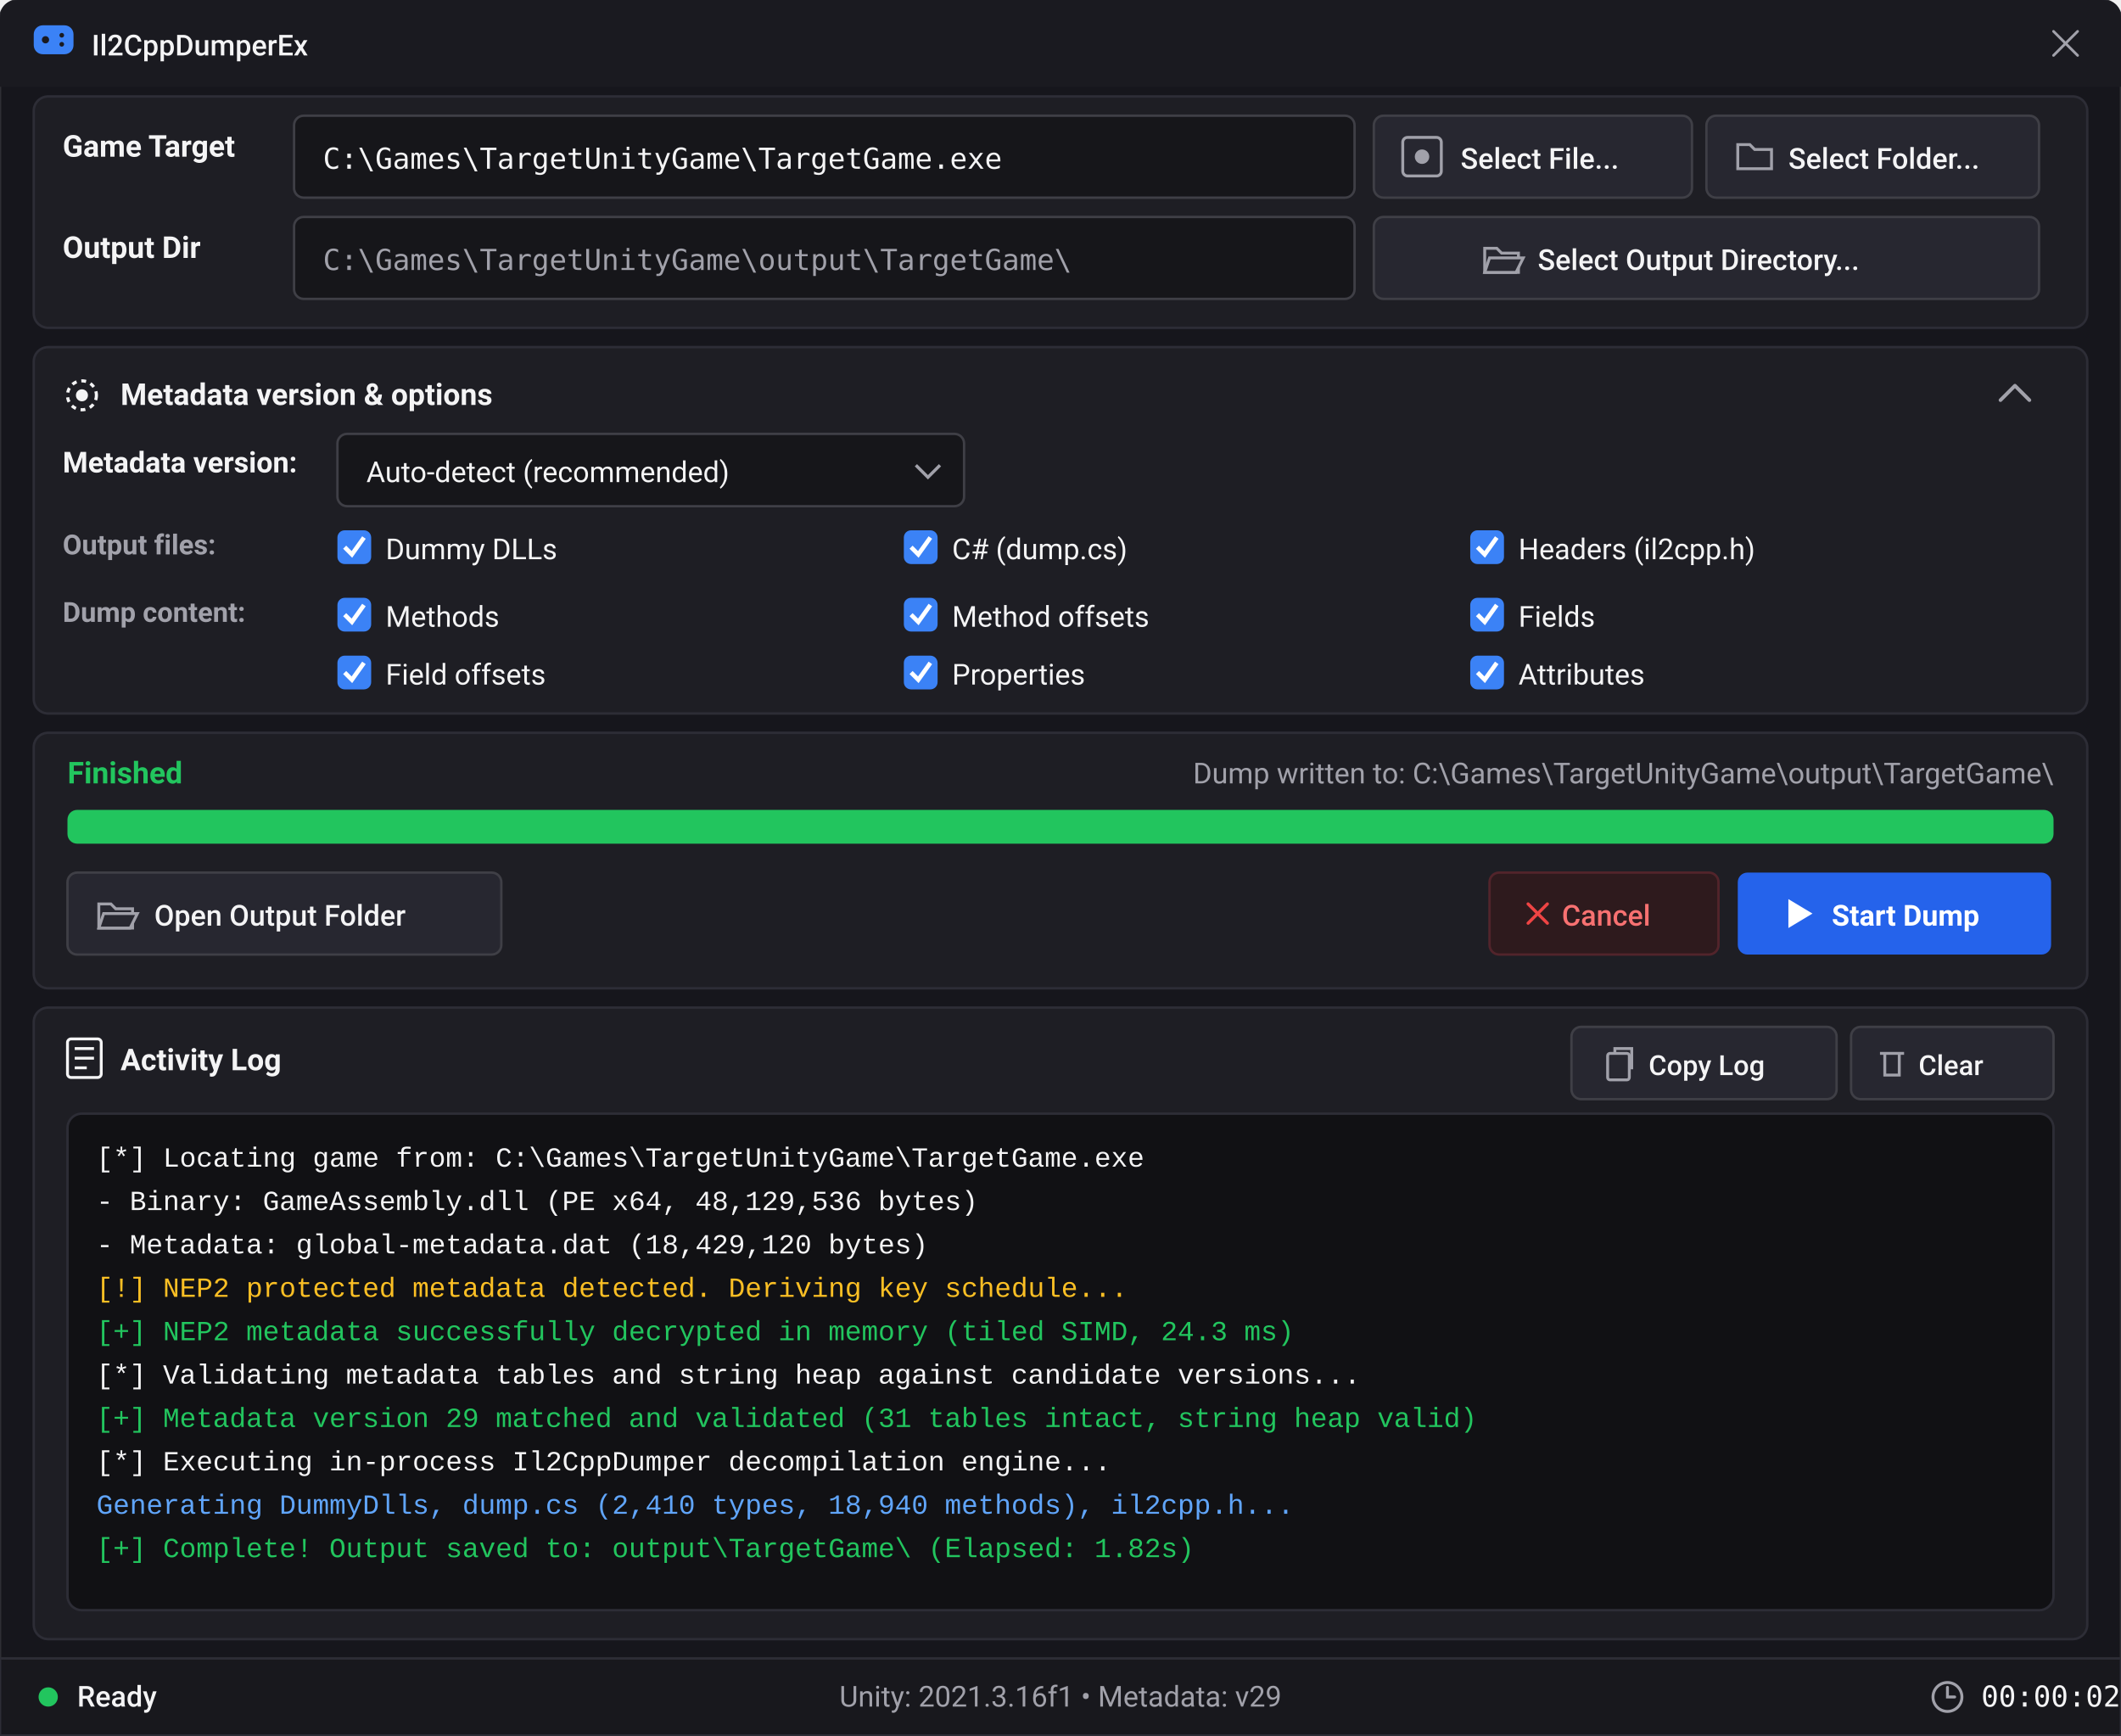
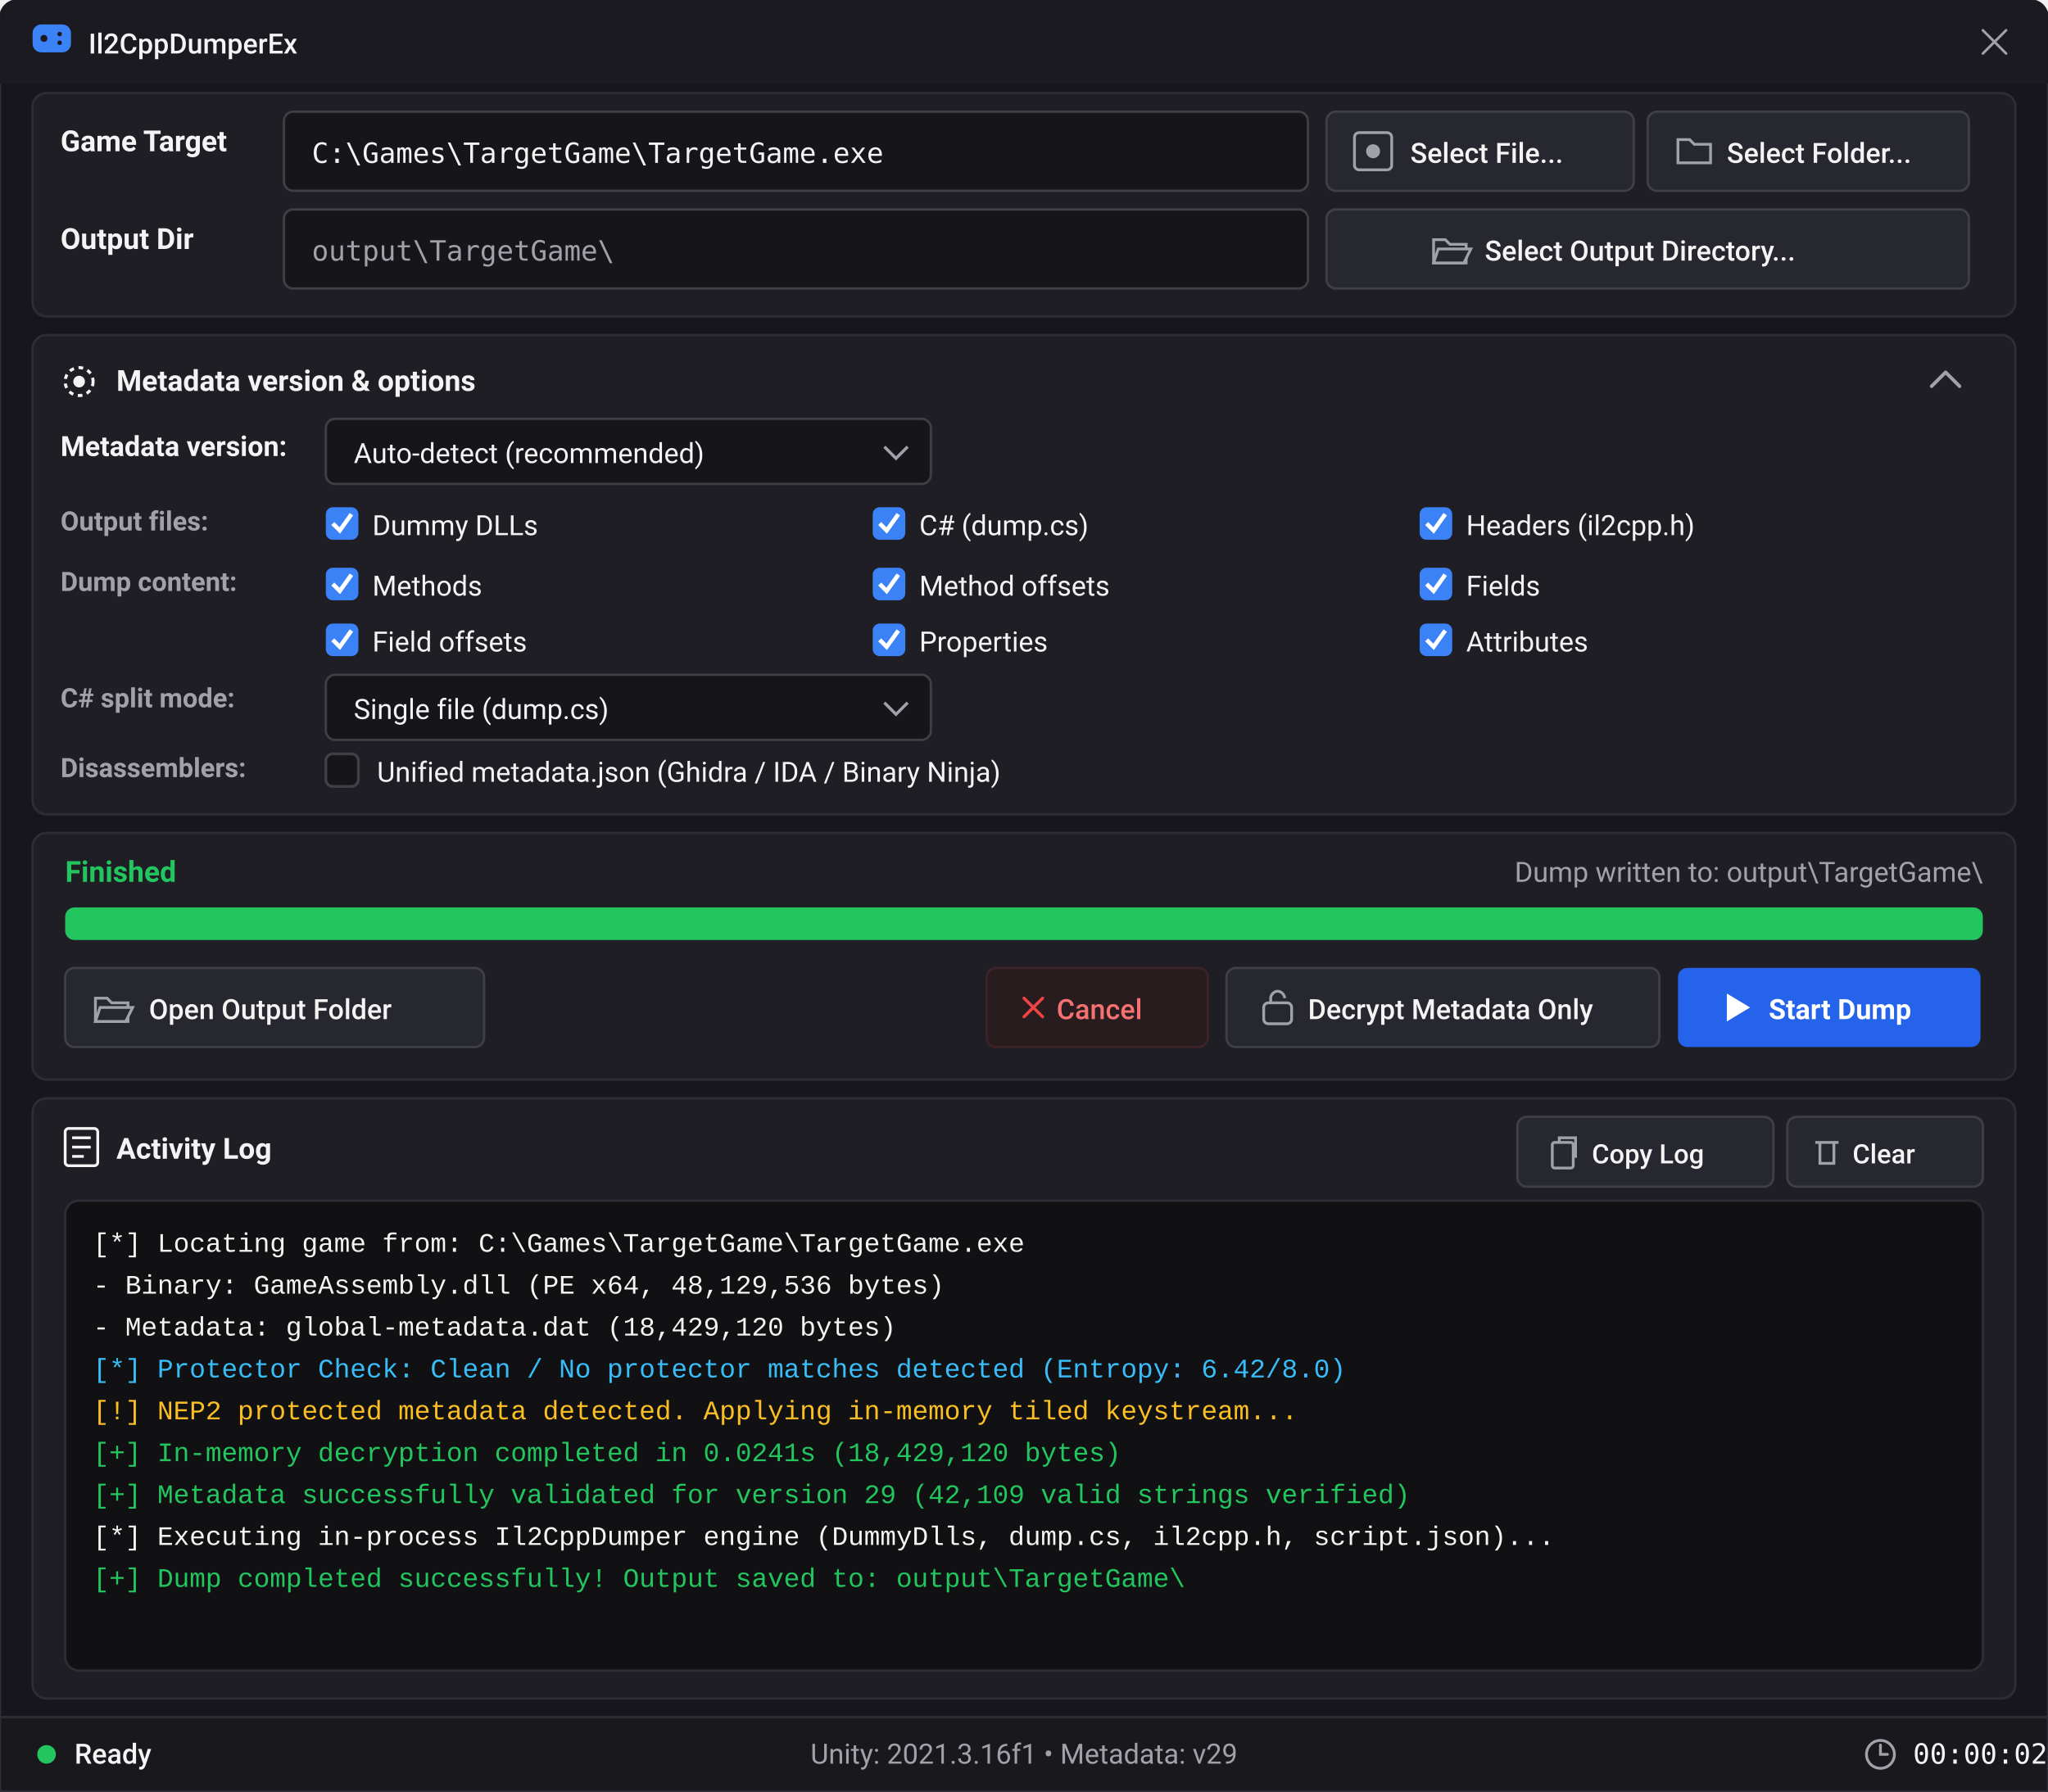
- <svg xmlns="http://www.w3.org/2000/svg" viewBox="0 0 880 720" width="880" height="720" style="background: transparent; font-family: 'Segoe UI', -apple-system, BlinkMacSystemFont, Roboto, sans-serif;">
+ <svg xmlns="http://www.w3.org/2000/svg" viewBox="0 0 880 770" width="880" height="770" style="background: transparent; font-family: 'Segoe UI', -apple-system, BlinkMacSystemFont, Roboto, sans-serif;">
  <defs>
    <filter id="winShadow" x="-5%" y="-5%" width="110%" height="110%">
      <feDropShadow dx="0" dy="12" stdDeviation="20" flood-color="#000000" flood-opacity="0.7" />
    </filter>
  </defs>
-   <rect x="0" y="0" width="880" height="720" rx="8" fill="#16161A" stroke="#2D2D36" stroke-width="1" filter="url(#winShadow)" />
+   <rect x="0" y="0" width="880" height="770" rx="8" fill="#16161A" stroke="#2D2D36" stroke-width="1" filter="url(#winShadow)" />
  <path d="M 0 8 Q 0 0 8 0 L 872 0 Q 880 0 880 8 L 880 36 L 0 36 Z" fill="#1A1A20" />
  <g transform="translate(14, 9) scale(0.75)">
    <rect x="0" y="2" width="22" height="16" rx="5" fill="#3B82F6" />
    <circle cx="6.5" cy="10" r="2" fill="#1A1A20" />
    <circle cx="15.5" cy="7.5" r="1.3" fill="#1A1A20" />
    <circle cx="15.5" cy="12.5" r="1.3" fill="#1A1A20" />
  </g>
  <text x="38" y="23" fill="#F4F4F5" font-size="12" font-weight="500">Il2CppDumperEx</text>
  <g transform="translate(834, 0)">
    <rect width="46" height="36" fill="transparent" />
    <line x1="18" y1="13" x2="28" y2="23" stroke="#A1A1AA" stroke-width="1.1" stroke-linecap="round" />
    <line x1="28" y1="13" x2="18" y2="23" stroke="#A1A1AA" stroke-width="1.1" stroke-linecap="round" />
  </g>
  <rect x="14" y="40" width="852" height="96" rx="6" fill="#1E1E24" stroke="#2D2D36" stroke-width="1" />
  <text x="26" y="65" fill="#F4F4F5" font-size="12.5" font-weight="600">Game Target</text>
  <rect x="122" y="48" width="440" height="34" rx="4" fill="#16161A" stroke="#3F3F46" stroke-width="1" />
-   <text x="134" y="70" fill="#F4F4F5" font-size="12" font-family="'Consolas', monospace">C:\Games\TargetUnityGame\TargetGame.exe</text>
+   <text x="134" y="70" fill="#F4F4F5" font-size="12" font-family="'Consolas', monospace">C:\Games\TargetGame\TargetGame.exe</text>
  <rect x="570" y="48" width="132" height="34" rx="4" fill="#272730" stroke="#3F3F46" stroke-width="1" />
  <g transform="translate(582, 57)">
    <rect x="0" y="0" width="16" height="16" rx="2" fill="none" stroke="#A1A1AA" stroke-width="1.2" />
    <circle cx="8" cy="8" r="3" fill="#A1A1AA" />
  </g>
  <text x="606" y="70" fill="#F4F4F5" font-size="12" font-weight="500">Select File...</text>
  <rect x="708" y="48" width="138" height="34" rx="4" fill="#272730" stroke="#3F3F46" stroke-width="1" />
  <g transform="translate(720, 57)">
    <path d="M 1 3 L 6 3 L 8 5 L 15 5 L 15 13 L 1 13 Z" fill="none" stroke="#A1A1AA" stroke-width="1.2" />
  </g>
  <text x="742" y="70" fill="#F4F4F5" font-size="12" font-weight="500">Select Folder...</text>
  <text x="26" y="107" fill="#F4F4F5" font-size="12.5" font-weight="600">Output Dir</text>
  <rect x="122" y="90" width="440" height="34" rx="4" fill="#16161A" stroke="#3F3F46" stroke-width="1" />
-   <text x="134" y="112" fill="#A1A1AA" font-size="12" font-family="'Consolas', monospace">C:\Games\TargetUnityGame\output\TargetGame\</text>
+   <text x="134" y="112" fill="#A1A1AA" font-size="12" font-family="'Consolas', monospace">output\TargetGame\</text>
  <rect x="570" y="90" width="276" height="34" rx="4" fill="#272730" stroke="#3F3F46" stroke-width="1" />
  <g transform="translate(615, 99)">
    <path d="M 1 4 L 6 4 L 8 6 L 15 6 L 15 14 L 1 14 Z" fill="none" stroke="#A1A1AA" stroke-width="1.2" />
    <path d="M 3 8 L 17 8 L 14 14 L 1 14 Z" fill="#272730" stroke="#A1A1AA" stroke-width="1.2" />
  </g>
  <text x="638" y="112" fill="#F4F4F5" font-size="12" font-weight="500">Select Output Directory...</text>
-   <rect x="14" y="144" width="852" height="152" rx="6" fill="#1E1E24" stroke="#2D2D36" stroke-width="1" />
+   <rect x="14" y="144" width="852" height="206" rx="6" fill="#1E1E24" stroke="#2D2D36" stroke-width="1" />
  <g transform="translate(26, 156)">
    <circle cx="8" cy="8" r="6" fill="none" stroke="#F4F4F5" stroke-width="1.3" stroke-dasharray="2,2" />
    <circle cx="8" cy="8" r="2.5" fill="#F4F4F5" />
    <text x="24" y="12" fill="#F4F4F5" font-size="12.5" font-weight="600">Metadata version &amp; options</text>
  </g>
  <g transform="translate(830, 160)">
    <polyline points="0,6 6,0 12,6" fill="none" stroke="#A1A1AA" stroke-width="1.5" stroke-linecap="round" stroke-linejoin="round" />
  </g>
  <text x="26" y="196" fill="#F4F4F5" font-size="12" font-weight="600">Metadata version:</text>
-   <rect x="140" y="180" width="260" height="30" rx="4" fill="#16161A" stroke="#3F3F46" stroke-width="1" />
-   <text x="152" y="200" fill="#F4F4F5" font-size="12">Auto-detect (recommended)</text>
-   <polyline points="380,193 385,198 390,193" fill="none" stroke="#A1A1AA" stroke-width="1.3" />
-   <text x="26" y="230" fill="#A1A1AA" font-size="11.5" font-weight="600">Output files:</text>
-   <rect x="140" y="220" width="14" height="14" rx="3" fill="#3B82F6" />
-   <polyline points="143,227 146,230 151,223" fill="none" stroke="#FFFFFF" stroke-width="1.8" />
-   <text x="160" y="232" fill="#F4F4F5" font-size="12">Dummy DLLs</text>
-   <rect x="375" y="220" width="14" height="14" rx="3" fill="#3B82F6" />
-   <polyline points="378,227 381,230 386,223" fill="none" stroke="#FFFFFF" stroke-width="1.8" />
-   <text x="395" y="232" fill="#F4F4F5" font-size="12">C# (dump.cs)</text>
-   <rect x="610" y="220" width="14" height="14" rx="3" fill="#3B82F6" />
-   <polyline points="613,227 616,230 621,223" fill="none" stroke="#FFFFFF" stroke-width="1.8" />
-   <text x="630" y="232" fill="#F4F4F5" font-size="12">Headers (il2cpp.h)</text>
-   <text x="26" y="258" fill="#A1A1AA" font-size="11.5" font-weight="600">Dump content:</text>
-   <rect x="140" y="248" width="14" height="14" rx="3" fill="#3B82F6" />
-   <polyline points="143,255 146,258 151,251" fill="none" stroke="#FFFFFF" stroke-width="1.8" />
-   <text x="160" y="260" fill="#F4F4F5" font-size="12">Methods</text>
-   <rect x="375" y="248" width="14" height="14" rx="3" fill="#3B82F6" />
-   <polyline points="378,255 381,258 386,251" fill="none" stroke="#FFFFFF" stroke-width="1.8" />
-   <text x="395" y="260" fill="#F4F4F5" font-size="12">Method offsets</text>
-   <rect x="610" y="248" width="14" height="14" rx="3" fill="#3B82F6" />
-   <polyline points="613,255 616,258 621,251" fill="none" stroke="#FFFFFF" stroke-width="1.8" />
-   <text x="630" y="260" fill="#F4F4F5" font-size="12">Fields</text>
-   <rect x="140" y="272" width="14" height="14" rx="3" fill="#3B82F6" />
-   <polyline points="143,279 146,282 151,275" fill="none" stroke="#FFFFFF" stroke-width="1.8" />
-   <text x="160" y="284" fill="#F4F4F5" font-size="12">Field offsets</text>
-   <rect x="375" y="272" width="14" height="14" rx="3" fill="#3B82F6" />
-   <polyline points="378,279 381,282 386,275" fill="none" stroke="#FFFFFF" stroke-width="1.8" />
-   <text x="395" y="284" fill="#F4F4F5" font-size="12">Properties</text>
-   <rect x="610" y="272" width="14" height="14" rx="3" fill="#3B82F6" />
-   <polyline points="613,279 616,282 621,275" fill="none" stroke="#FFFFFF" stroke-width="1.8" />
-   <text x="630" y="284" fill="#F4F4F5" font-size="12">Attributes</text>
-   <rect x="14" y="304" width="852" height="106" rx="6" fill="#1E1E24" stroke="#2D2D36" stroke-width="1" />
-   <text x="28" y="325" fill="#22C55E" font-size="12.5" font-weight="600">Finished</text>
-   <text x="852" y="325" fill="#A1A1AA" font-size="12" text-anchor="end">Dump written to: C:\Games\TargetUnityGame\output\TargetGame\</text>
-   <rect x="28" y="336" width="824" height="14" rx="4" fill="#272730" />
-   <rect x="28" y="336" width="824" height="14" rx="4" fill="#22C55E" />
-   <rect x="28" y="362" width="180" height="34" rx="4" fill="#272730" stroke="#3F3F46" stroke-width="1" />
-   <g transform="translate(40, 371)">
+   <rect x="140" y="180" width="260" height="28" rx="4" fill="#16161A" stroke="#3F3F46" stroke-width="1" />
+   <text x="152" y="199" fill="#F4F4F5" font-size="12">Auto-detect (recommended)</text>
+   <polyline points="380,192 385,197 390,192" fill="none" stroke="#A1A1AA" stroke-width="1.3" />
+   <text x="26" y="228" fill="#A1A1AA" font-size="11.5" font-weight="600">Output files:</text>
+   <rect x="140" y="218" width="14" height="14" rx="3" fill="#3B82F6" />
+   <polyline points="143,225 146,228 151,221" fill="none" stroke="#FFFFFF" stroke-width="1.8" />
+   <text x="160" y="230" fill="#F4F4F5" font-size="12">Dummy DLLs</text>
+   <rect x="375" y="218" width="14" height="14" rx="3" fill="#3B82F6" />
+   <polyline points="378,225 381,228 386,221" fill="none" stroke="#FFFFFF" stroke-width="1.8" />
+   <text x="395" y="230" fill="#F4F4F5" font-size="12">C# (dump.cs)</text>
+   <rect x="610" y="218" width="14" height="14" rx="3" fill="#3B82F6" />
+   <polyline points="613,225 616,228 621,221" fill="none" stroke="#FFFFFF" stroke-width="1.8" />
+   <text x="630" y="230" fill="#F4F4F5" font-size="12">Headers (il2cpp.h)</text>
+   <text x="26" y="254" fill="#A1A1AA" font-size="11.5" font-weight="600">Dump content:</text>
+   <rect x="140" y="244" width="14" height="14" rx="3" fill="#3B82F6" />
+   <polyline points="143,251 146,254 151,247" fill="none" stroke="#FFFFFF" stroke-width="1.8" />
+   <text x="160" y="256" fill="#F4F4F5" font-size="12">Methods</text>
+   <rect x="375" y="244" width="14" height="14" rx="3" fill="#3B82F6" />
+   <polyline points="378,251 381,254 386,247" fill="none" stroke="#FFFFFF" stroke-width="1.8" />
+   <text x="395" y="256" fill="#F4F4F5" font-size="12">Method offsets</text>
+   <rect x="610" y="244" width="14" height="14" rx="3" fill="#3B82F6" />
+   <polyline points="613,251 616,254 621,247" fill="none" stroke="#FFFFFF" stroke-width="1.8" />
+   <text x="630" y="256" fill="#F4F4F5" font-size="12">Fields</text>
+   <rect x="140" y="268" width="14" height="14" rx="3" fill="#3B82F6" />
+   <polyline points="143,275 146,278 151,271" fill="none" stroke="#FFFFFF" stroke-width="1.8" />
+   <text x="160" y="280" fill="#F4F4F5" font-size="12">Field offsets</text>
+   <rect x="375" y="268" width="14" height="14" rx="3" fill="#3B82F6" />
+   <polyline points="378,275 381,278 386,271" fill="none" stroke="#FFFFFF" stroke-width="1.8" />
+   <text x="395" y="280" fill="#F4F4F5" font-size="12">Properties</text>
+   <rect x="610" y="268" width="14" height="14" rx="3" fill="#3B82F6" />
+   <polyline points="613,275 616,278 621,271" fill="none" stroke="#FFFFFF" stroke-width="1.8" />
+   <text x="630" y="280" fill="#F4F4F5" font-size="12">Attributes</text>
+   <text x="26" y="304" fill="#A1A1AA" font-size="11.5" font-weight="600">C# split mode:</text>
+   <rect x="140" y="290" width="260" height="28" rx="4" fill="#16161A" stroke="#3F3F46" stroke-width="1" />
+   <text x="152" y="309" fill="#F4F4F5" font-size="12">Single file (dump.cs)</text>
+   <polyline points="380,302 385,307 390,302" fill="none" stroke="#A1A1AA" stroke-width="1.3" />
+   <text x="26" y="334" fill="#A1A1AA" font-size="11.5" font-weight="600">Disassemblers:</text>
+   <rect x="140" y="324" width="14" height="14" rx="3" fill="#16161A" stroke="#3F3F46" stroke-width="1.2" />
+   <text x="162" y="336" fill="#F4F4F5" font-size="12">Unified metadata.json (Ghidra / IDA / Binary Ninja)</text>
+   <rect x="14" y="358" width="852" height="106" rx="6" fill="#1E1E24" stroke="#2D2D36" stroke-width="1" />
+   <text x="28" y="379" fill="#22C55E" font-size="12.5" font-weight="600">Finished</text>
+   <text x="852" y="379" fill="#A1A1AA" font-size="12" text-anchor="end">Dump written to: output\TargetGame\</text>
+   <rect x="28" y="390" width="824" height="14" rx="4" fill="#272730" />
+   <rect x="28" y="390" width="824" height="14" rx="4" fill="#22C55E" />
+   <rect x="28" y="416" width="180" height="34" rx="4" fill="#272730" stroke="#3F3F46" stroke-width="1" />
+   <g transform="translate(40, 425)">
    <path d="M 1 4 L 6 4 L 8 6 L 15 6 L 15 14 L 1 14 Z" fill="none" stroke="#A1A1AA" stroke-width="1.2" />
    <path d="M 3 8 L 17 8 L 14 14 L 1 14 Z" fill="#272730" stroke="#A1A1AA" stroke-width="1.2" />
  </g>
-   <text x="64" y="384" fill="#F4F4F5" font-size="12" font-weight="500">Open Output Folder</text>
-   <rect x="618" y="362" width="95" height="34" rx="4" fill="#2E1A1D" stroke="#52242B" stroke-width="1" />
-   <g transform="translate(632, 373)">
+   <text x="64" y="438" fill="#F4F4F5" font-size="12" font-weight="500">Open Output Folder</text>
+   <rect x="424" y="416" width="95" height="34" rx="4" fill="#2E1A1D" stroke="#52242B" stroke-width="1" opacity="0.6" />
+   <g transform="translate(438, 427)">
    <line x1="2" y1="2" x2="10" y2="10" stroke="#EF4444" stroke-width="1.3" stroke-linecap="round" />
    <line x1="10" y1="2" x2="2" y2="10" stroke="#EF4444" stroke-width="1.3" stroke-linecap="round" />
  </g>
-   <text x="648" y="384" fill="#F87171" font-size="12" font-weight="500">Cancel</text>
-   <rect x="721" y="362" width="130" height="34" rx="4" fill="#2563EB" />
-   <polygon points="742,373 742,385 752,379" fill="#FFFFFF" />
-   <text x="760" y="384" fill="#FFFFFF" font-size="12" font-weight="600">Start Dump</text>
-   <rect x="14" y="418" width="852" height="262" rx="6" fill="#1E1E24" stroke="#2D2D36" stroke-width="1" />
-   <g transform="translate(28, 431)">
+   <text x="454" y="438" fill="#F87171" font-size="12" font-weight="500">Cancel</text>
+   <rect x="527" y="416" width="186" height="34" rx="4" fill="#272730" stroke="#3F3F46" stroke-width="1" />
+   <g transform="translate(541, 425)">
+     <rect x="2" y="6" width="12" height="9" rx="2" fill="none" stroke="#A1A1AA" stroke-width="1.2" />
+     <path d="M 5 6 L 5 4 C 5 2.5 6.5 1 8 1 C 9.5 1 11 2.5 11 4" fill="none" stroke="#A1A1AA" stroke-width="1.2" />
+   </g>
+   <text x="562" y="438" fill="#F4F4F5" font-size="12" font-weight="500">Decrypt Metadata Only</text>
+   <rect x="721" y="416" width="130" height="34" rx="4" fill="#2563EB" />
+   <polygon points="742,427 742,439 752,433" fill="#FFFFFF" />
+   <text x="760" y="438" fill="#FFFFFF" font-size="12" font-weight="600">Start Dump</text>
+   <rect x="14" y="472" width="852" height="258" rx="6" fill="#1E1E24" stroke="#2D2D36" stroke-width="1" />
+   <g transform="translate(28, 485)">
    <rect x="0" y="0" width="14" height="16" rx="1.5" fill="none" stroke="#F4F4F5" stroke-width="1.2" />
    <line x1="3" y1="4" x2="11" y2="4" stroke="#F4F4F5" stroke-width="1.2" />
    <line x1="3" y1="8" x2="11" y2="8" stroke="#F4F4F5" stroke-width="1.2" />
    <line x1="3" y1="12" x2="8" y2="12" stroke="#F4F4F5" stroke-width="1.2" />
    <text x="22" y="13" fill="#F4F4F5" font-size="12.5" font-weight="600">Activity Log</text>
  </g>
-   <rect x="652" y="426" width="110" height="30" rx="4" fill="#272730" stroke="#3F3F46" stroke-width="1" />
-   <g transform="translate(664, 434)">
+   <rect x="652" y="480" width="110" height="30" rx="4" fill="#272730" stroke="#3F3F46" stroke-width="1" />
+   <g transform="translate(664, 488)">
    <rect x="3" y="3" width="9" height="11" rx="1" fill="none" stroke="#A1A1AA" stroke-width="1.2" />
    <path d="M 6 3 L 6 1 L 13 1 L 13 9 L 12 9" fill="none" stroke="#A1A1AA" stroke-width="1.2" />
  </g>
-   <text x="684" y="446" fill="#F4F4F5" font-size="11.5" font-weight="500">Copy Log</text>
-   <rect x="768" y="426" width="84" height="30" rx="4" fill="#272730" stroke="#3F3F46" stroke-width="1" />
-   <g transform="translate(778, 434)">
+   <text x="684" y="500" fill="#F4F4F5" font-size="11.5" font-weight="500">Copy Log</text>
+   <rect x="768" y="480" width="84" height="30" rx="4" fill="#272730" stroke="#3F3F46" stroke-width="1" />
+   <g transform="translate(778, 488)">
    <path d="M 2 3 L 12 3 M 4 3 L 4 12 L 10 12 L 10 3" fill="none" stroke="#A1A1AA" stroke-width="1.2" />
  </g>
-   <text x="796" y="446" fill="#F4F4F5" font-size="11.5" font-weight="500">Clear</text>
-   <rect x="28" y="462" width="824" height="206" rx="6" fill="#111114" stroke="#2D2D36" stroke-width="1" />
+   <text x="796" y="500" fill="#F4F4F5" font-size="11.5" font-weight="500">Clear</text>
+   <rect x="28" y="516" width="824" height="202" rx="6" fill="#111114" stroke="#2D2D36" stroke-width="1" />
  <g font-family="'Cascadia Code', 'Consolas', 'Courier New', monospace" font-size="11.5">
-     <text x="40" y="484" fill="#F4F4F5">[*] Locating game from: C:\Games\TargetUnityGame\TargetGame.exe</text>
-     <text x="40" y="502" fill="#F4F4F5">    - Binary: GameAssembly.dll (PE x64, 48,129,536 bytes)</text>
-     <text x="40" y="520" fill="#F4F4F5">    - Metadata: global-metadata.dat (18,429,120 bytes)</text>
-     <text x="40" y="538" fill="#FBBF24">[!] NEP2 protected metadata detected. Deriving key schedule...</text>
-     <text x="40" y="556" fill="#22C55E">[+] NEP2 metadata successfully decrypted in memory (tiled SIMD, 24.3 ms)</text>
-     <text x="40" y="574" fill="#F4F4F5">[*] Validating metadata tables and string heap against candidate versions...</text>
-     <text x="40" y="592" fill="#22C55E">[+] Metadata version 29 matched and validated (31 tables intact, string heap valid)</text>
-     <text x="40" y="610" fill="#F4F4F5">[*] Executing in-process Il2CppDumper decompilation engine...</text>
-     <text x="40" y="628" fill="#60A5FA">    Generating DummyDlls, dump.cs (2,410 types, 18,940 methods), il2cpp.h...</text>
-     <text x="40" y="646" fill="#22C55E">[+] Complete! Output saved to: output\TargetGame\ (Elapsed: 1.82s)</text>
+     <text x="40" y="538" fill="#F4F4F5">[*] Locating game from: C:\Games\TargetGame\TargetGame.exe</text>
+     <text x="40" y="556" fill="#F4F4F5">    - Binary: GameAssembly.dll (PE x64, 48,129,536 bytes)</text>
+     <text x="40" y="574" fill="#F4F4F5">    - Metadata: global-metadata.dat (18,429,120 bytes)</text>
+     <text x="40" y="592" fill="#38BDF8">[*] Protector Check: Clean / No protector matches detected (Entropy: 6.42/8.0)</text>
+     <text x="40" y="610" fill="#FBBF24">[!] NEP2 protected metadata detected. Applying in-memory tiled keystream...</text>
+     <text x="40" y="628" fill="#22C55E">[+] In-memory decryption completed in 0.0241s (18,429,120 bytes)</text>
+     <text x="40" y="646" fill="#22C55E">[+] Metadata successfully validated for version 29 (42,109 valid strings verified)</text>
+     <text x="40" y="664" fill="#F4F4F5">[*] Executing in-process Il2CppDumper engine (DummyDlls, dump.cs, il2cpp.h, script.json)...</text>
+     <text x="40" y="682" fill="#22C55E">[+] Dump completed successfully! Output saved to: output\TargetGame\</text>
  </g>
-   <rect x="0" y="688" width="880" height="32" fill="#18181D" stroke="#2D2D36" stroke-width="1" />
-   <circle cx="20" cy="704" r="4" fill="#22C55E" />
-   <text x="32" y="708" fill="#F4F4F5" font-size="12" font-weight="500">Ready</text>
-   <text x="440" y="708" fill="#A1A1AA" font-size="12" text-anchor="middle">Unity: 2021.3.16f1  •  Metadata: v29</text>
-   <g transform="translate(800, 696)">
+   <rect x="0" y="738" width="880" height="32" fill="#18181D" stroke="#2D2D36" stroke-width="1" />
+   <circle cx="20" cy="754" r="4" fill="#22C55E" />
+   <text x="32" y="758" fill="#F4F4F5" font-size="12" font-weight="500">Ready</text>
+   <text x="440" y="758" fill="#A1A1AA" font-size="12" text-anchor="middle">Unity: 2021.3.16f1  •  Metadata: v29</text>
+   <g transform="translate(800, 746)">
    <circle cx="8" cy="8" r="6" fill="none" stroke="#A1A1AA" stroke-width="1.2" />
    <polyline points="8,4 8,8 11,8" fill="none" stroke="#A1A1AA" stroke-width="1.2" stroke-linecap="round" />
  </g>
-   <text x="822" y="708" fill="#F4F4F5" font-size="12" font-family="'Cascadia Code', 'Consolas', monospace">00:00:02</text>
+   <text x="822" y="758" fill="#F4F4F5" font-size="12" font-family="'Cascadia Code', 'Consolas', monospace">00:00:02</text>
</svg>
